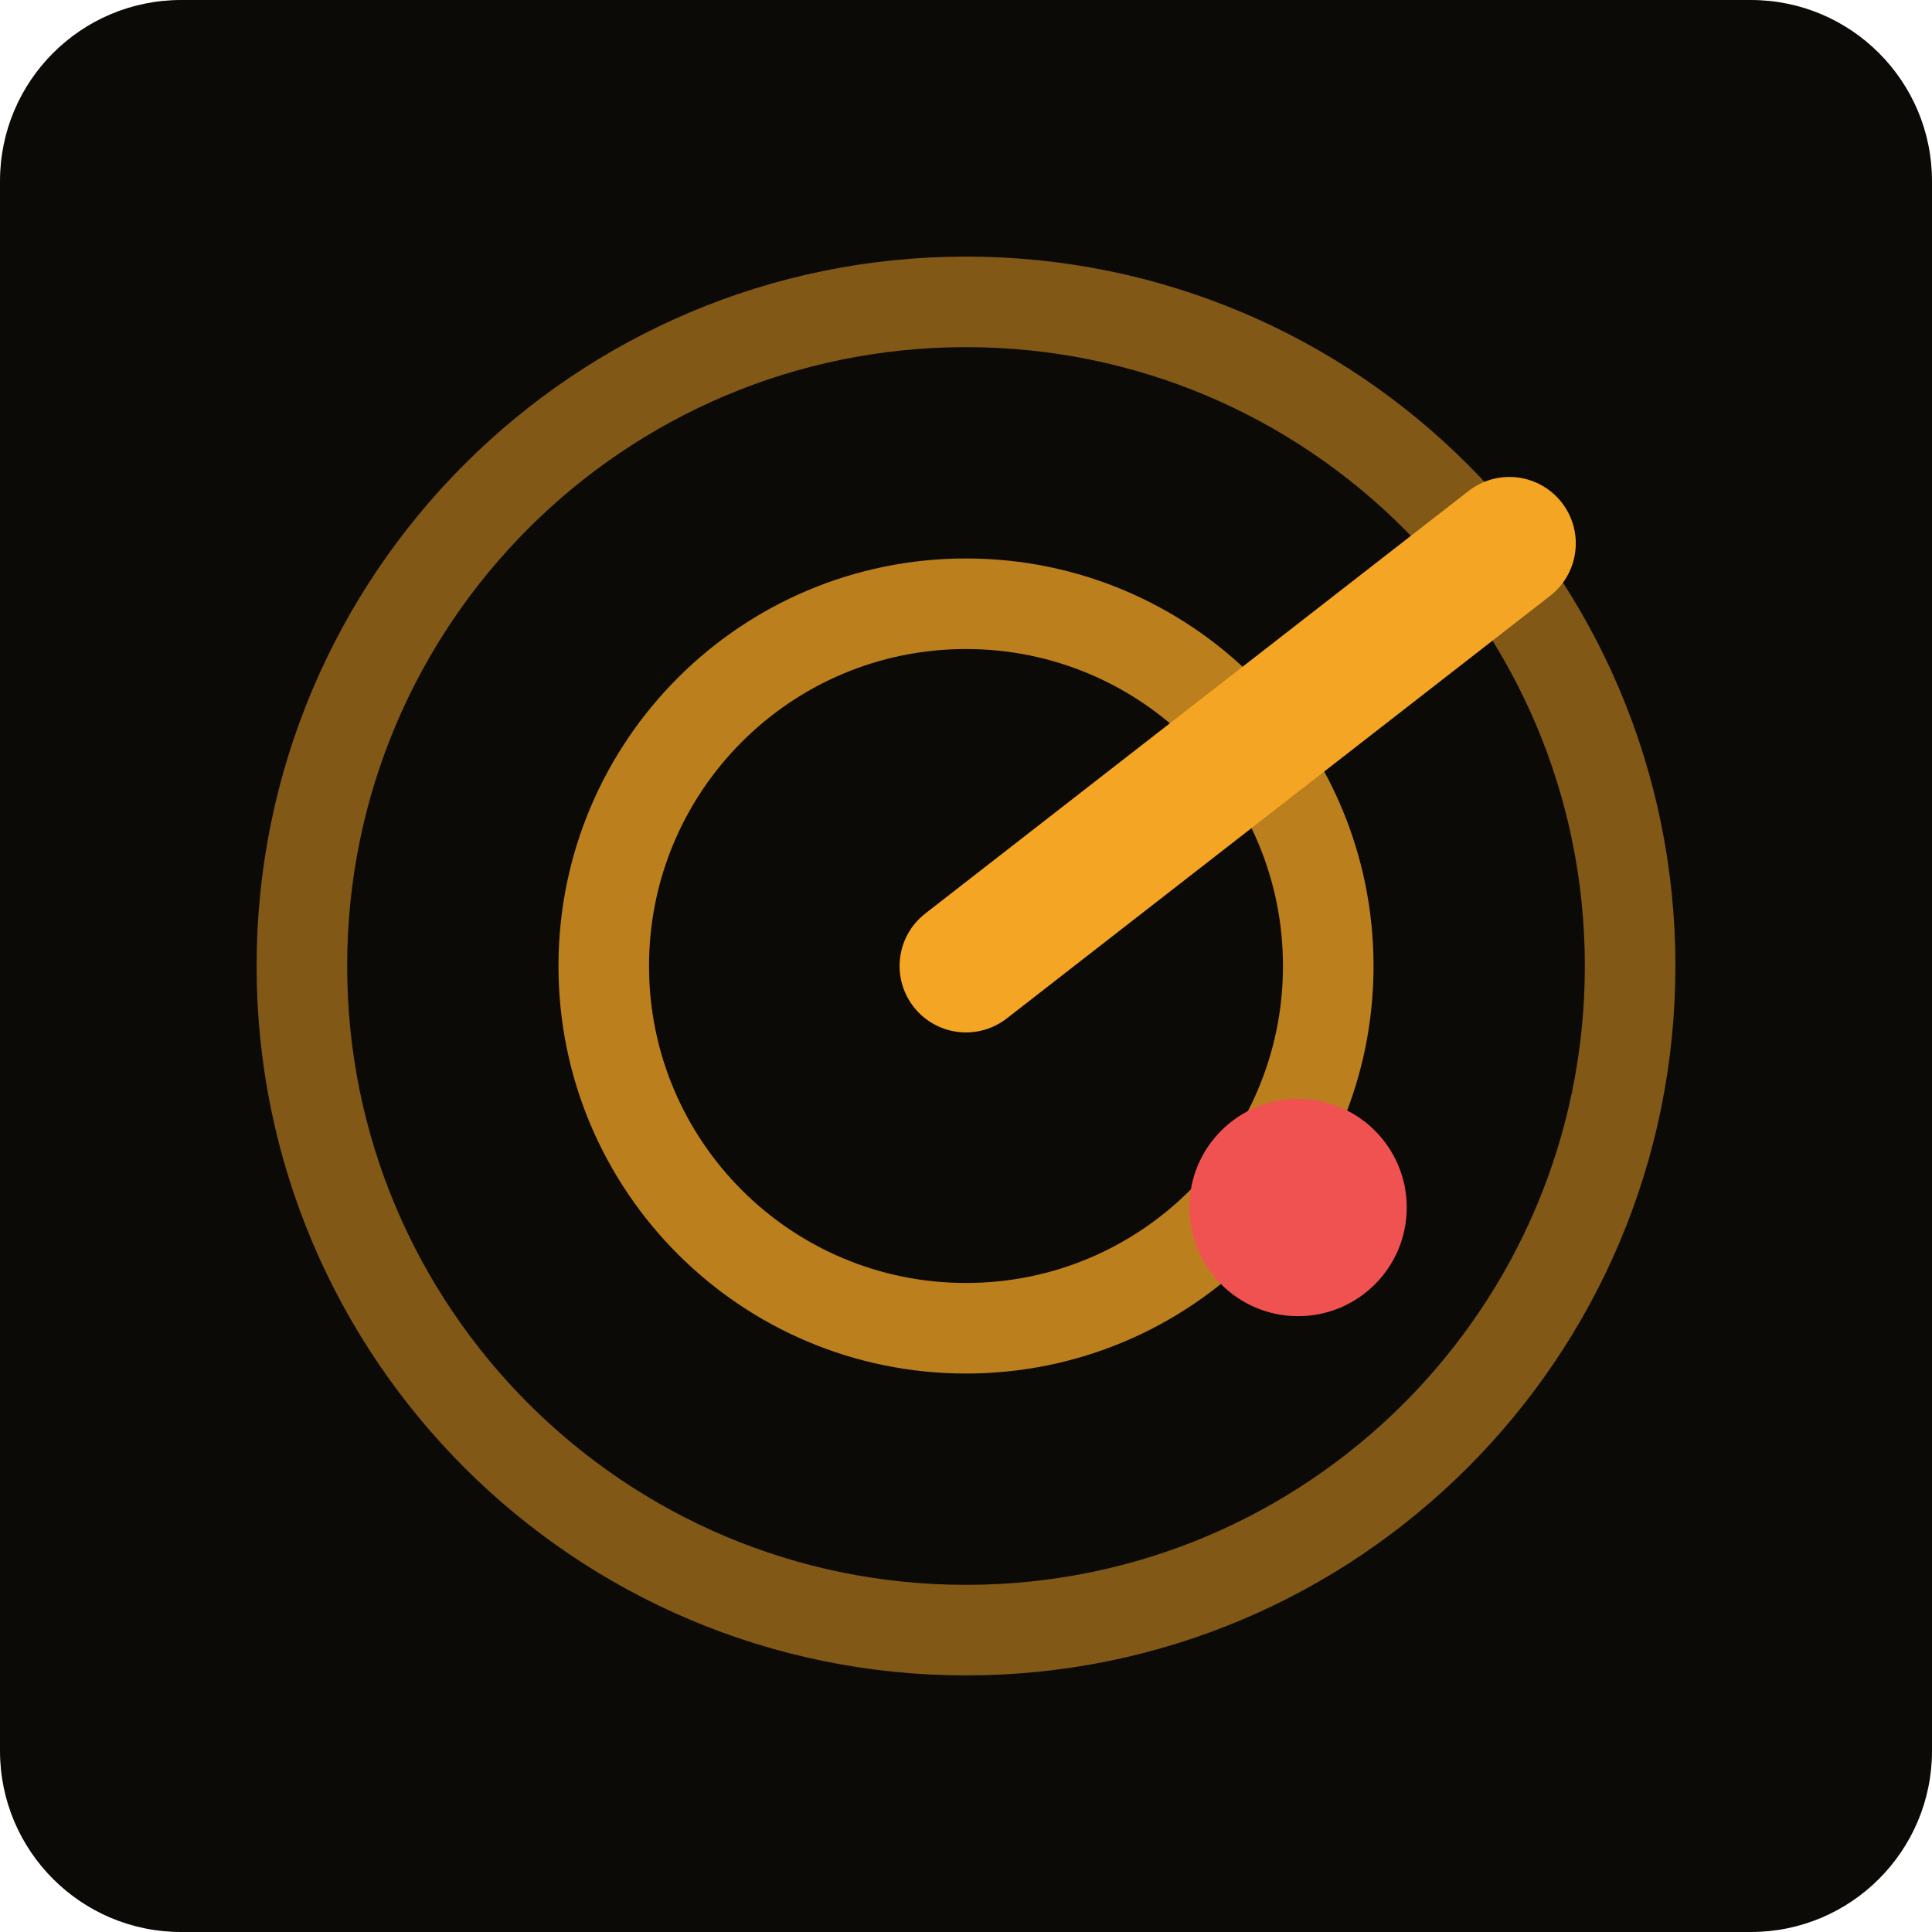
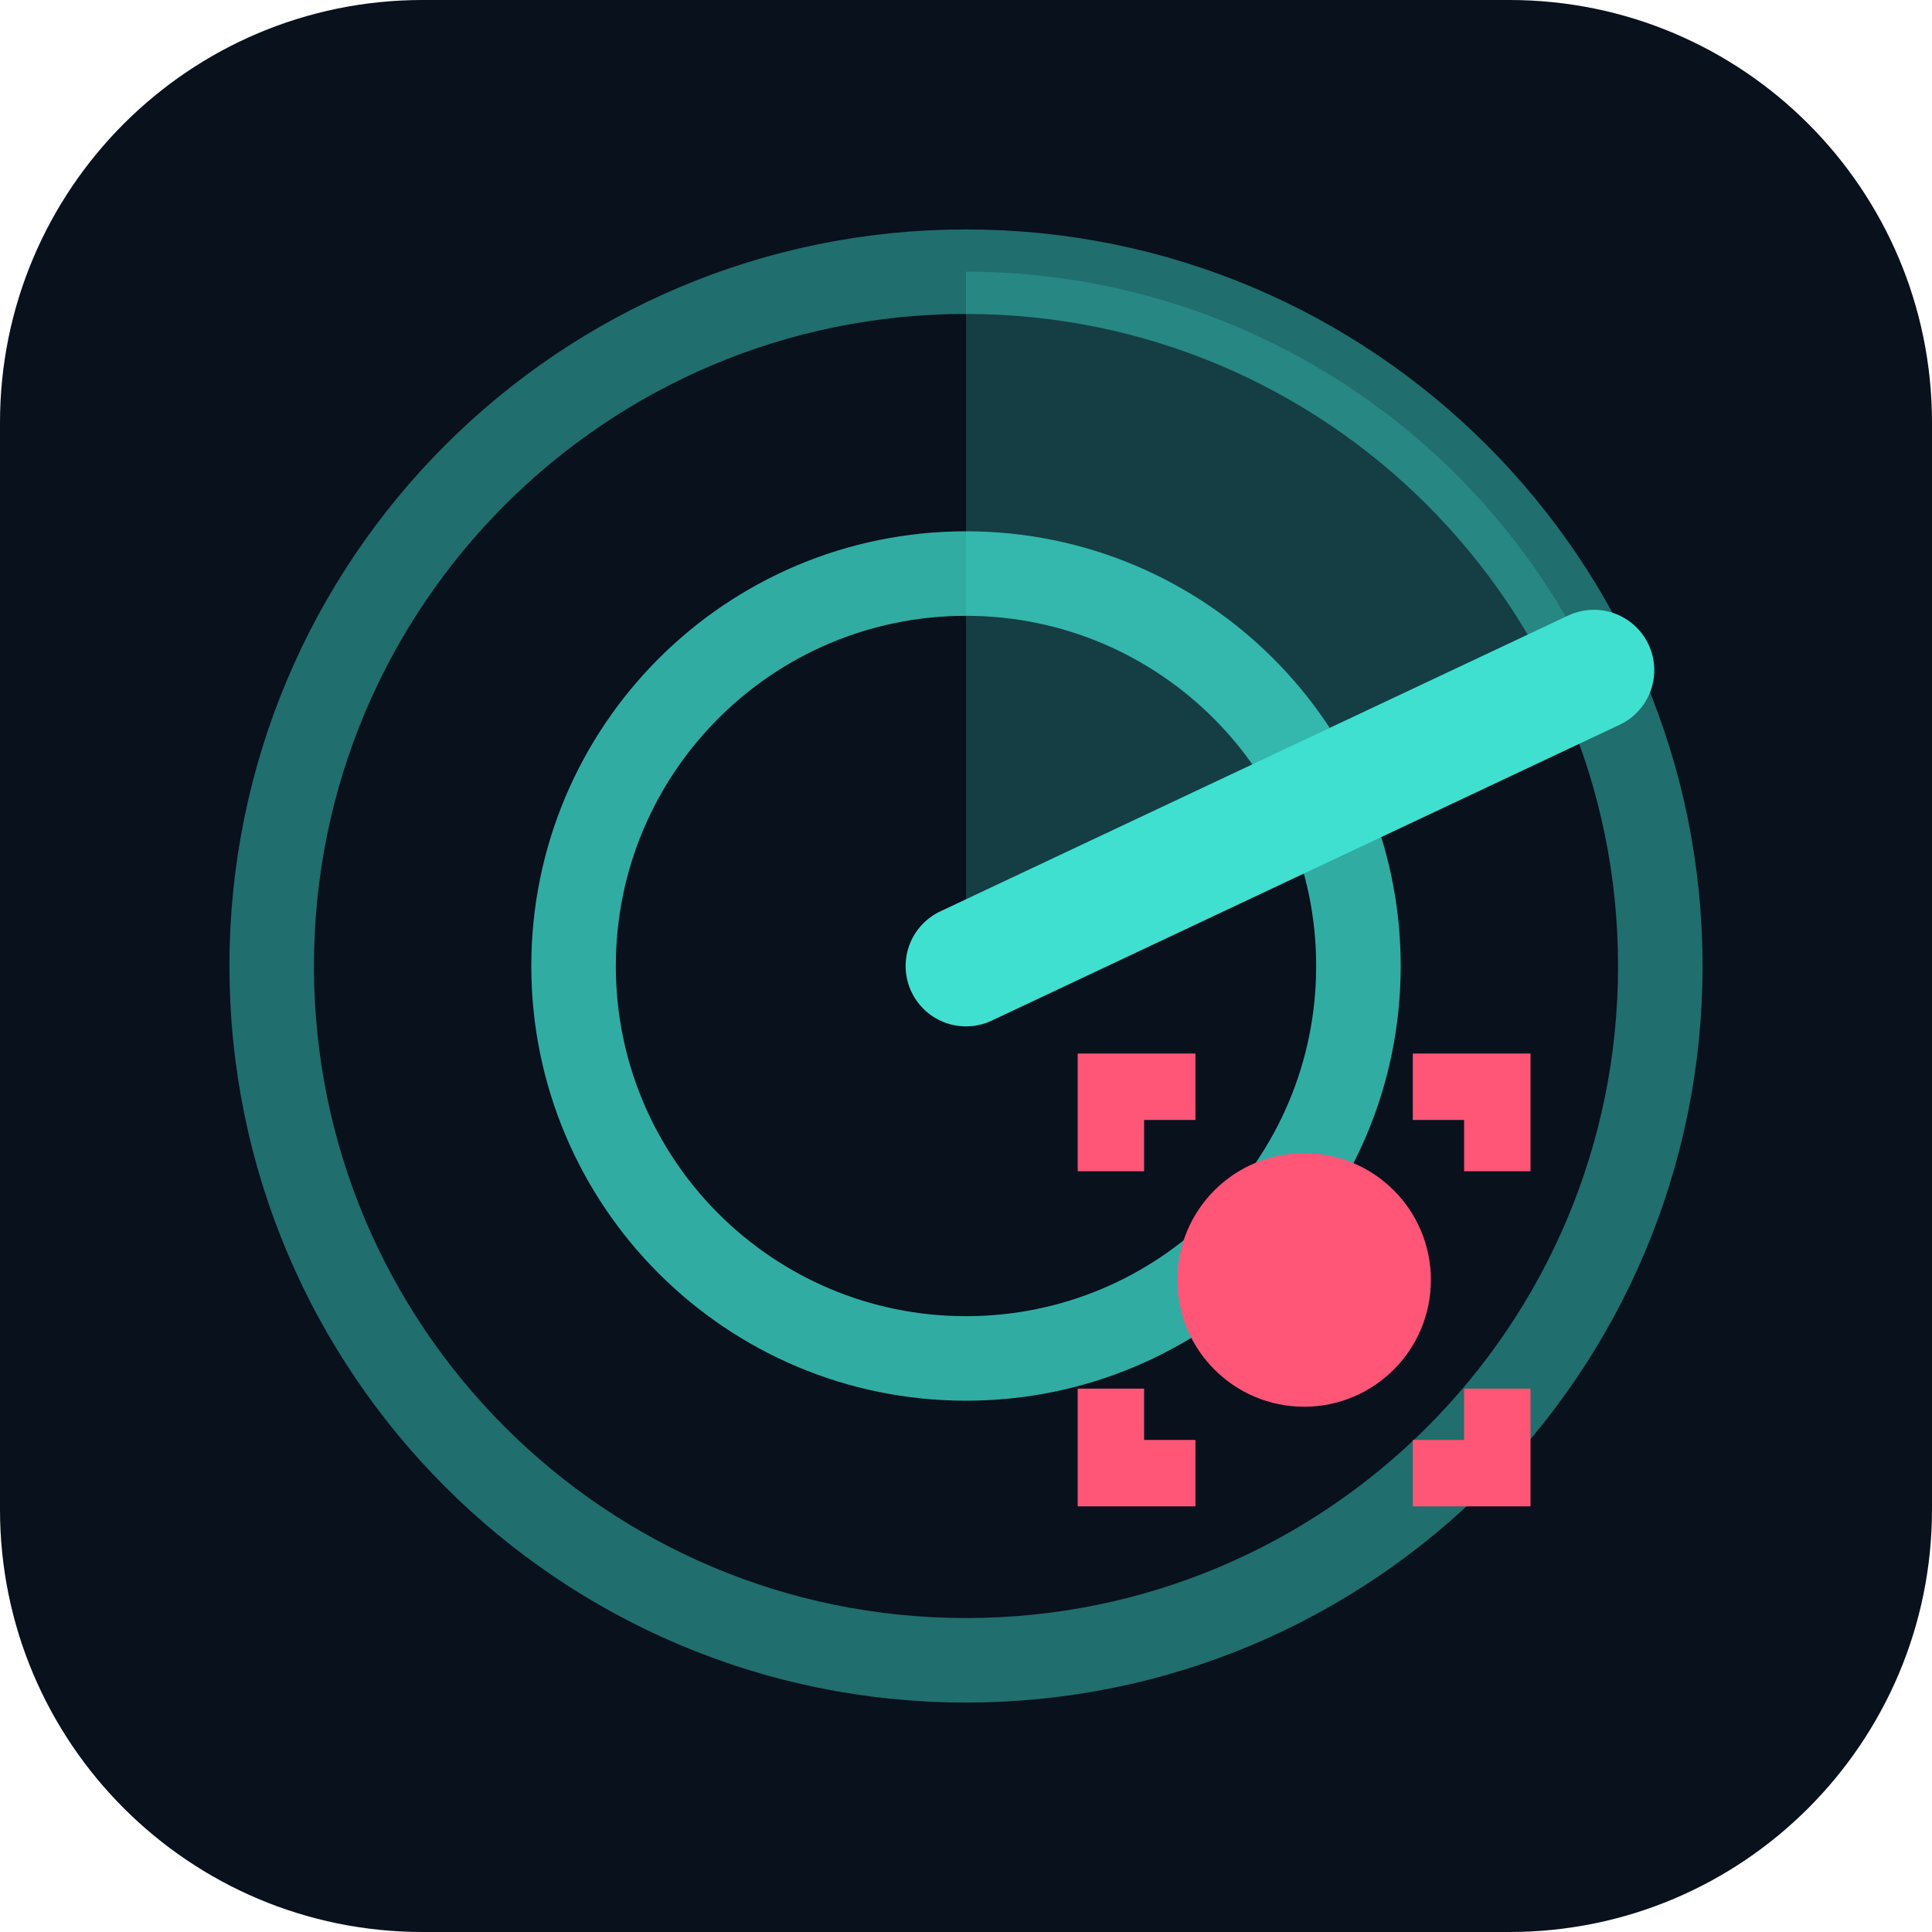
<svg xmlns="http://www.w3.org/2000/svg" viewBox="0 0 32 32">
-   <rect width="32" height="32" rx="3" fill="#0c0a07" />
-   <circle cx="16" cy="16" r="11" fill="none" stroke="#f5a524" stroke-width="1.5" opacity=".5" />
-   <circle cx="16" cy="16" r="6" fill="none" stroke="#f5a524" stroke-width="1.5" opacity=".75" />
-   <path d="M16 16 L25 9" stroke="#f5a524" stroke-width="2.2" stroke-linecap="round" />
-   <circle cx="21.5" cy="20" r="1.8" fill="#f05252" />
+   <rect width="32" height="32" rx="7" fill="#08111c" />
+   <circle cx="16" cy="16" r="11.5" fill="none" stroke="#3fe0d0" stroke-width="1.4" opacity=".45" />
+   <circle cx="16" cy="16" r="6.5" fill="none" stroke="#3fe0d0" stroke-width="1.4" opacity=".75" />
+   <path d="M16 16 L16 4.5 A11.5 11.5 0 0 1 26.4 11.1 Z" fill="#3fe0d0" opacity=".22" />
+   <path d="M16 16 L26.4 11.1" stroke="#3fe0d0" stroke-width="2" stroke-linecap="round" />
+   <circle cx="21.6" cy="21.2" r="2.1" fill="#ff5577" />
+   <path d="M18.4 19.4v-1.4h1.4M24.8 19.4v-1.4h-1.4M18.4 23v1.4h1.4M24.8 23v1.4h-1.4" fill="none" stroke="#ff5577" stroke-width="1.1" />
</svg>
